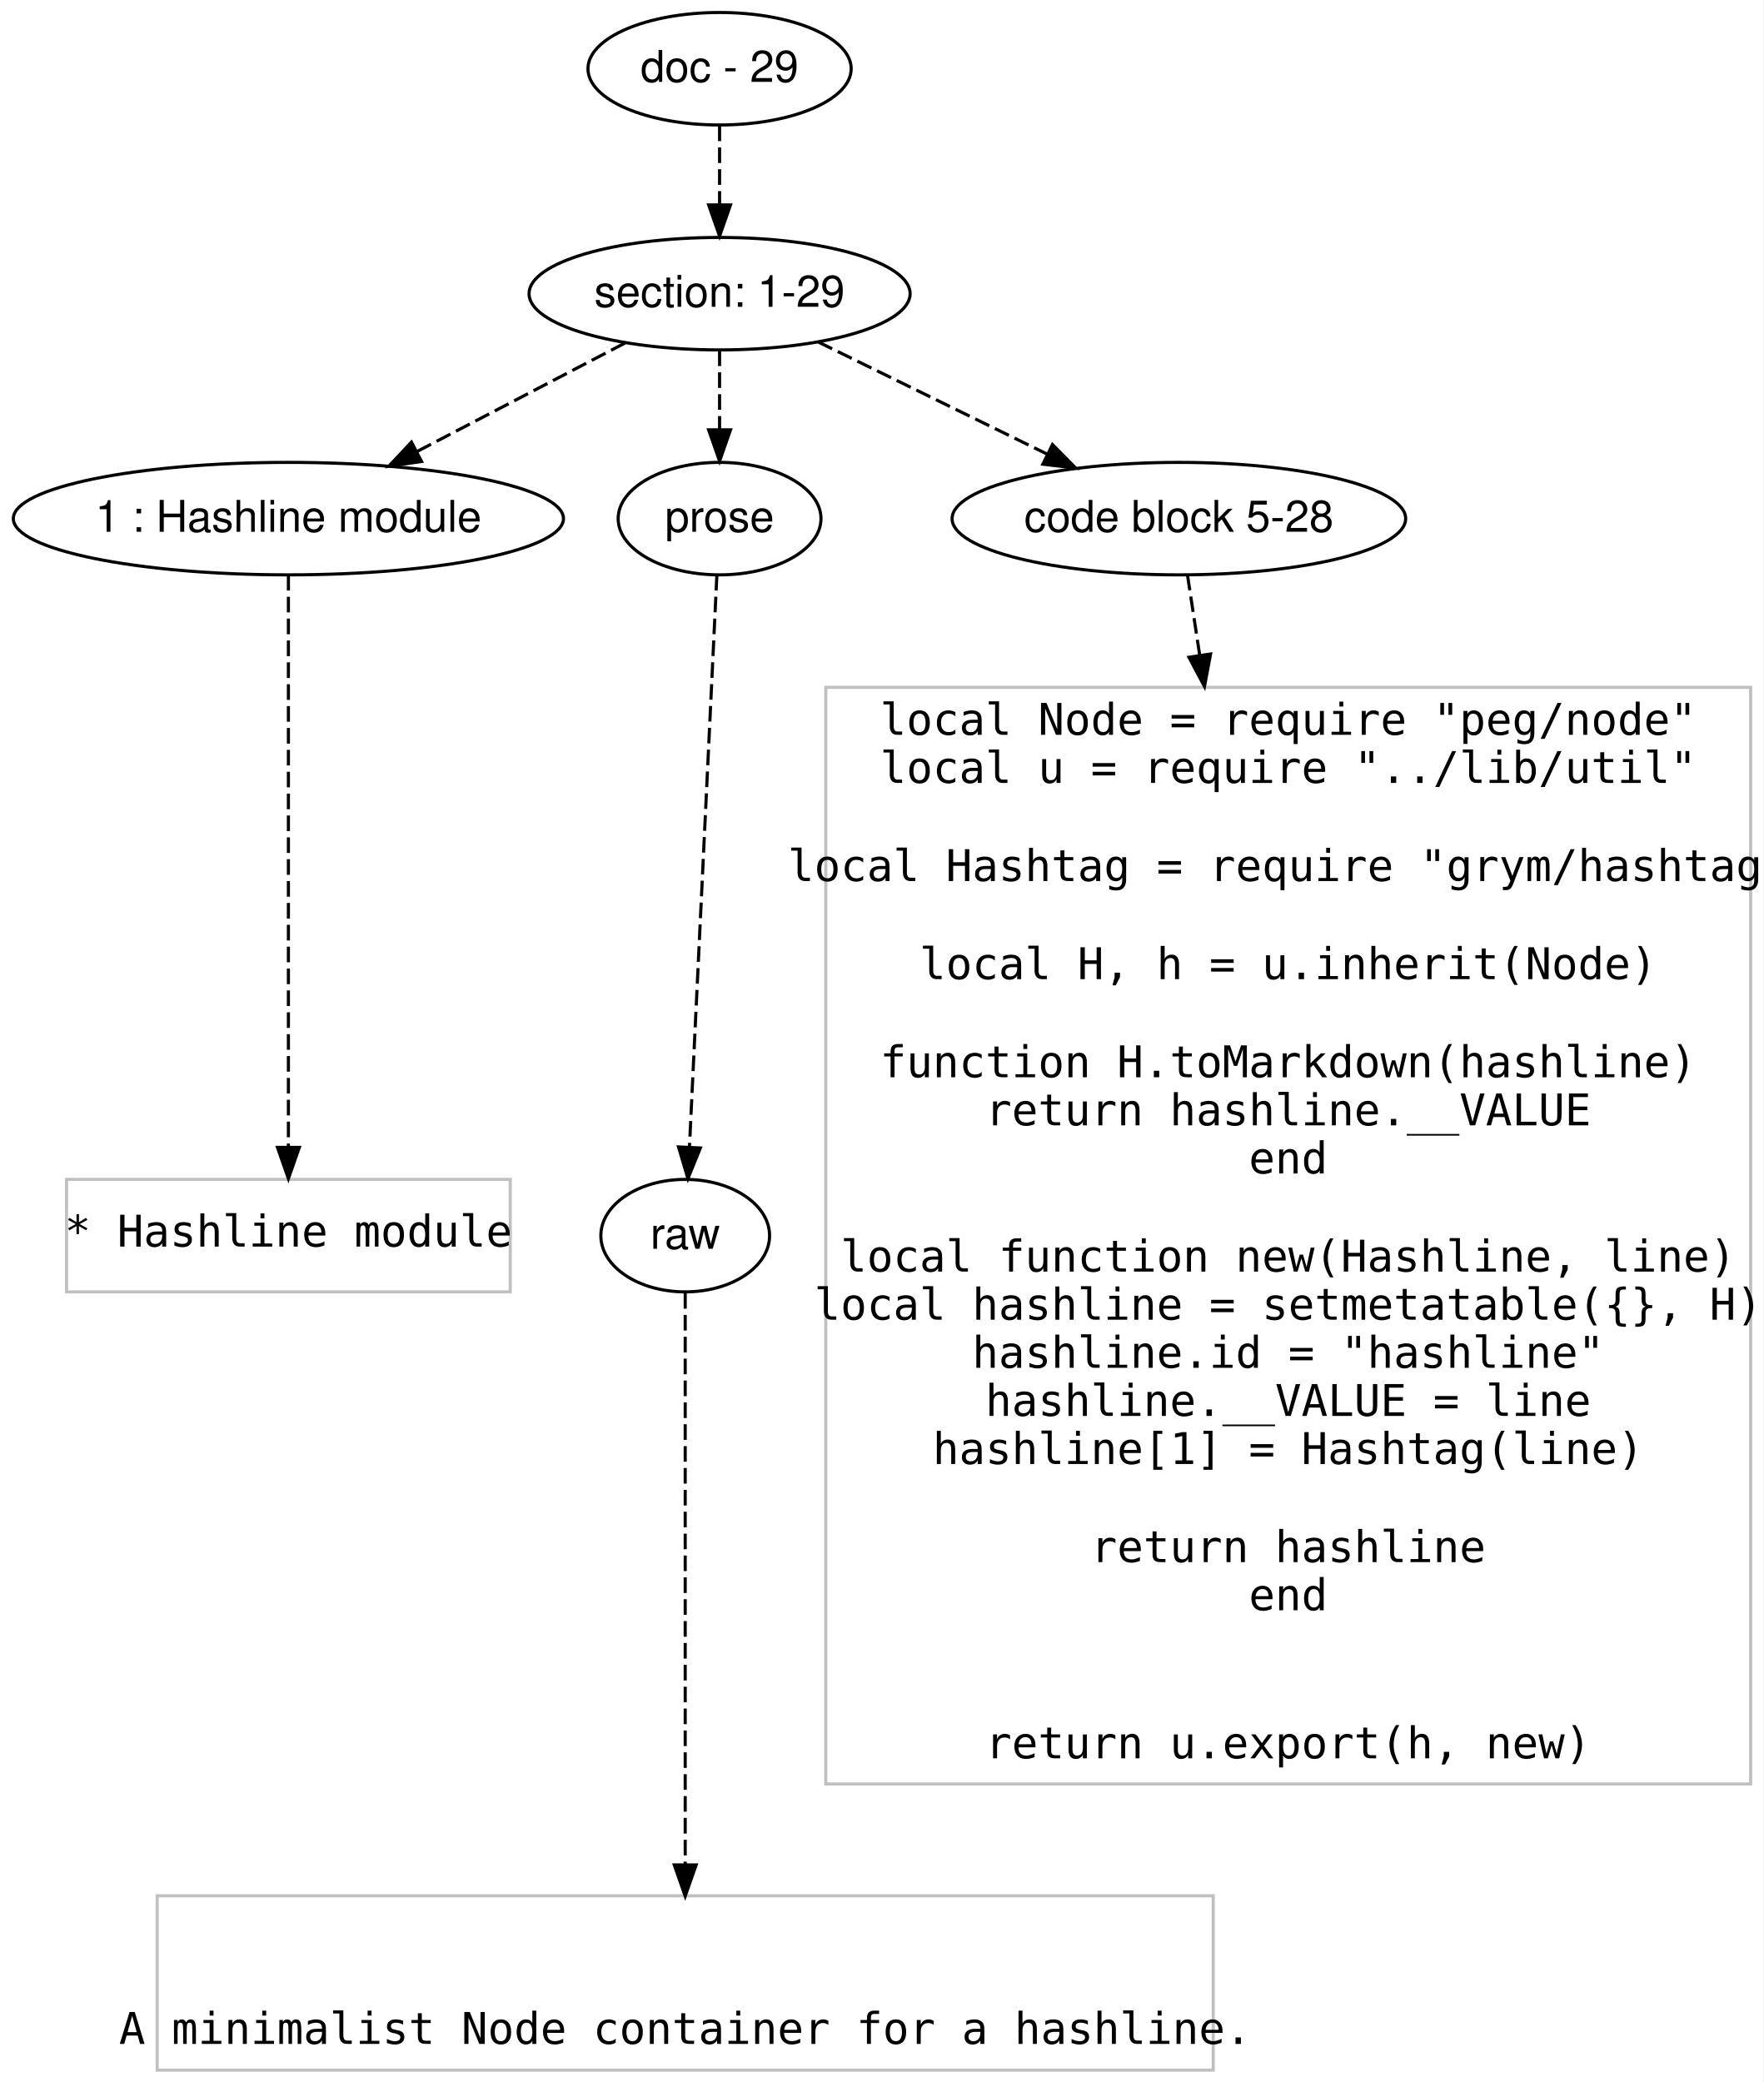
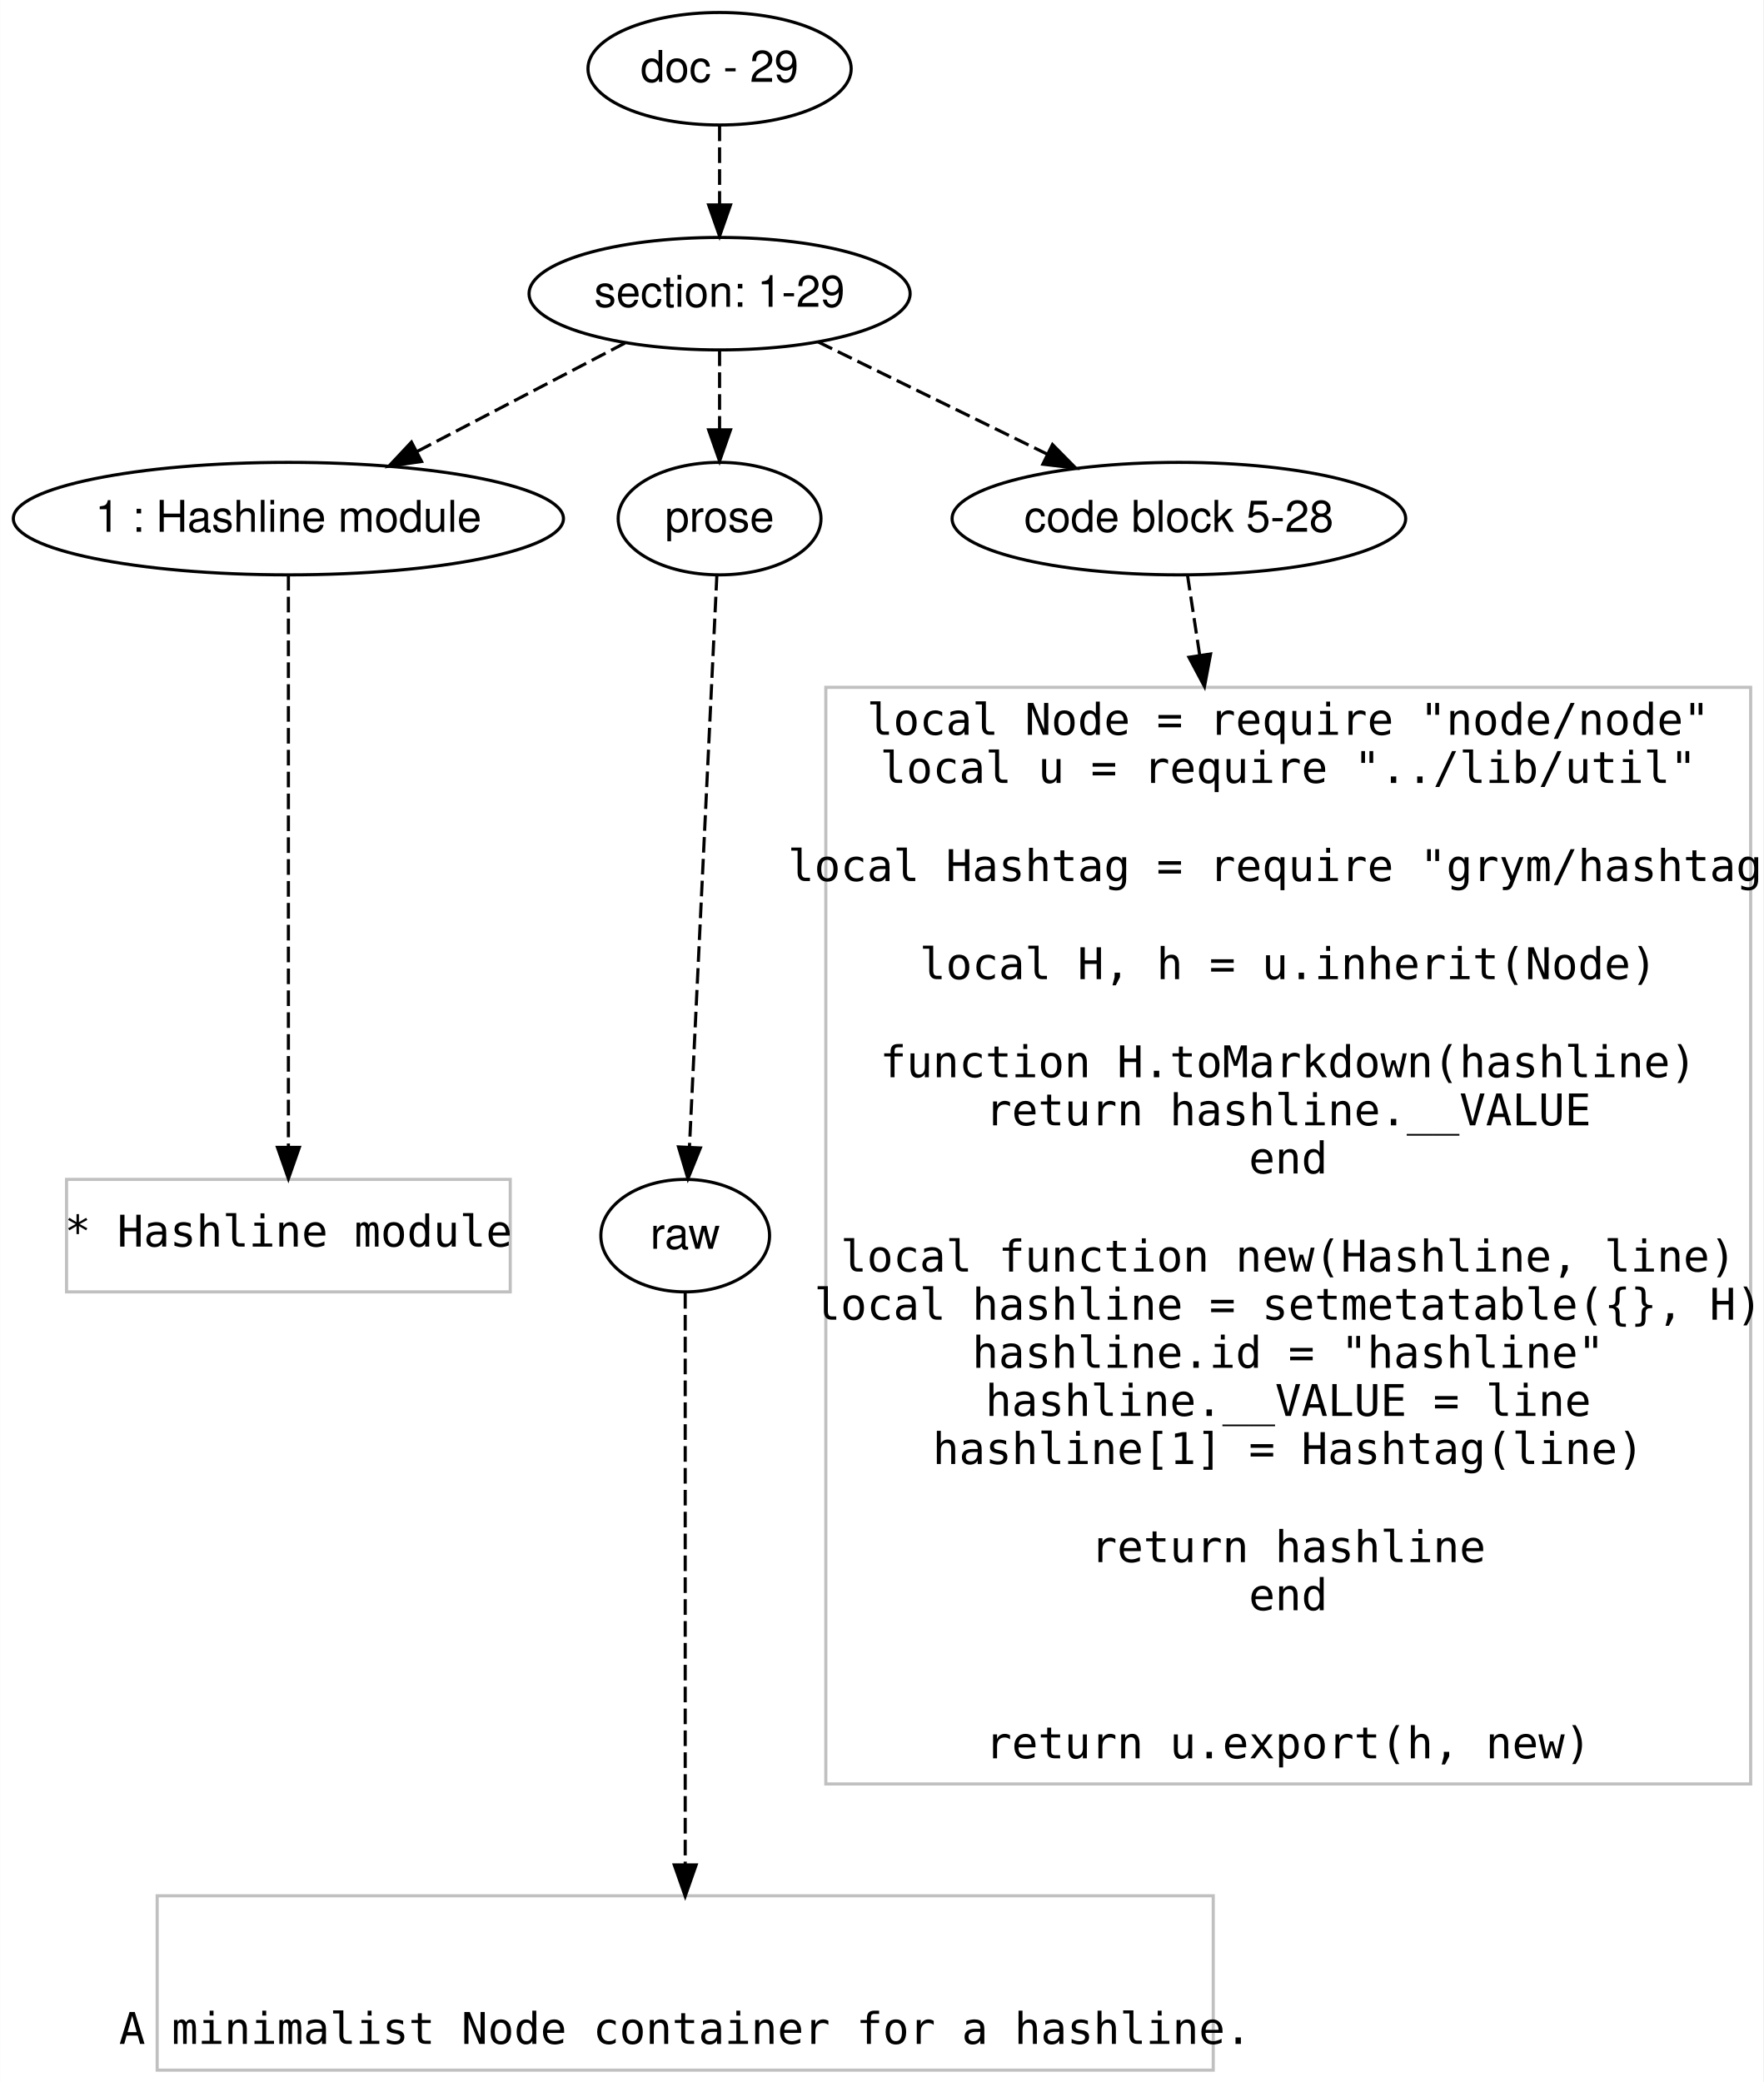
<svg xmlns="http://www.w3.org/2000/svg" width="564pt" height="666pt" viewBox="0.00 0.00 564.27 666.40">
  <g id="graph0" class="graph" transform="scale(1 1) rotate(0) translate(4 662.4005)">
    <polygon fill="#ffffff" stroke="transparent" points="-4,4 -4,-662.4 560.269,-662.4 560.269,4 -4,4" />
    <g id="node1" class="node">
      <ellipse fill="none" stroke="#000000" cx="226.269" cy="-640.4" rx="42.122" ry="18" />
      <text text-anchor="middle" x="226.269" y="-636.201" font-family="Helvetica,sans-Serif" font-size="14.00" fill="#000000">doc - 29</text>
    </g>
    <g id="node2" class="node">
      <ellipse fill="none" stroke="#000000" cx="226.269" cy="-568.4" rx="60.983" ry="18" />
      <text text-anchor="middle" x="226.269" y="-564.201" font-family="Helvetica,sans-Serif" font-size="14.00" fill="#000000">section: 1-29</text>
    </g>
    <g id="edge1" class="edge">
      <path fill="none" stroke="#000000" stroke-dasharray="5,2" d="M226.269,-622.232C226.269,-614.532 226.269,-605.375 226.269,-596.817" />
      <polygon fill="#000000" stroke="#000000" points="229.769,-596.814 226.269,-586.814 222.769,-596.814 229.769,-596.814" />
    </g>
    <g id="node3" class="node">
      <ellipse fill="none" stroke="#000000" cx="88.269" cy="-496.401" rx="88.038" ry="18" />
      <text text-anchor="middle" x="88.269" y="-492.2" font-family="Helvetica,sans-Serif" font-size="14.00" fill="#000000">1 : Hashline module</text>
    </g>
    <g id="edge2" class="edge">
      <path fill="none" stroke="#000000" stroke-dasharray="5,2" d="M195.984,-552.6C176.407,-542.385 150.681,-528.964 129.281,-517.798" />
      <polygon fill="#000000" stroke="#000000" points="130.889,-514.69 120.405,-513.167 127.651,-520.896 130.889,-514.69" />
    </g>
    <g id="node4" class="node">
      <ellipse fill="none" stroke="#000000" cx="226.269" cy="-496.401" rx="32.459" ry="18" />
      <text text-anchor="middle" x="226.269" y="-492.2" font-family="Helvetica,sans-Serif" font-size="14.00" fill="#000000">prose</text>
    </g>
    <g id="edge3" class="edge">
      <path fill="none" stroke="#000000" stroke-dasharray="5,2" d="M226.269,-550.232C226.269,-542.532 226.269,-533.375 226.269,-524.817" />
      <polygon fill="#000000" stroke="#000000" points="229.769,-524.814 226.269,-514.814 222.769,-524.814 229.769,-524.814" />
    </g>
    <g id="node5" class="node">
      <ellipse fill="none" stroke="#000000" cx="373.269" cy="-496.401" rx="72.584" ry="18" />
      <text text-anchor="middle" x="373.269" y="-492.2" font-family="Helvetica,sans-Serif" font-size="14.00" fill="#000000">code block 5-28</text>
    </g>
    <g id="edge4" class="edge">
      <path fill="none" stroke="#000000" stroke-dasharray="5,2" d="M257.804,-552.955C279.253,-542.449 307.873,-528.431 331.252,-516.98" />
      <polygon fill="#000000" stroke="#000000" points="332.815,-520.112 340.256,-512.57 329.736,-513.825 332.815,-520.112" />
    </g>
    <g id="node6" class="node">
      <polygon fill="none" stroke="#c0c0c0" points="159.269,-284.9 17.269,-284.9 17.269,-248.9 159.269,-248.9 159.269,-284.9" />
      <text text-anchor="middle" x="88.269" y="-263.4" font-family="Inconsolata" font-size="14.00" fill="#000000"> * Hashline module</text>
    </g>
    <g id="edge5" class="edge">
      <path fill="none" stroke="#000000" stroke-dasharray="5,2" d="M88.269,-478.392C88.269,-438.689 88.269,-343.361 88.269,-295.432" />
      <polygon fill="#000000" stroke="#000000" points="91.769,-295.143 88.269,-285.143 84.769,-295.143 91.769,-295.143" />
    </g>
    <g id="node7" class="node">
      <ellipse fill="none" stroke="#000000" cx="215.269" cy="-266.9" rx="27" ry="18" />
      <text text-anchor="middle" x="215.269" y="-262.7" font-family="Helvetica,sans-Serif" font-size="14.00" fill="#000000">raw</text>
    </g>
    <g id="edge6" class="edge">
      <path fill="none" stroke="#000000" stroke-dasharray="5,2" d="M225.406,-478.392C223.503,-438.689 218.934,-343.361 216.636,-295.432" />
      <polygon fill="#000000" stroke="#000000" points="220.118,-294.964 216.143,-285.143 213.126,-295.299 220.118,-294.964" />
    </g>
    <g id="node9" class="node">
      <polygon fill="none" stroke="#c0c0c0" points="556.269,-442.401 260.269,-442.401 260.269,-91.4 556.269,-91.4 556.269,-442.401" />
-       <text text-anchor="middle" x="408.269" y="-427.2" font-family="Inconsolata" font-size="14.00" fill="#000000">local Node = require "peg/node"</text>
+       <text text-anchor="middle" x="408.269" y="-427.2" font-family="Inconsolata" font-size="14.00" fill="#000000">local Node = require "node/node"</text>
      <text text-anchor="middle" x="408.269" y="-411.8" font-family="Inconsolata" font-size="14.00" fill="#000000">local u = require "../lib/util"</text>
      <text text-anchor="middle" x="408.269" y="-380.4" font-family="Inconsolata" font-size="14.00" fill="#000000">local Hashtag = require "grym/hashtag"</text>
      <text text-anchor="middle" x="408.269" y="-349" font-family="Inconsolata" font-size="14.00" fill="#000000">local H, h = u.inherit(Node)</text>
      <text text-anchor="middle" x="408.269" y="-317.6" font-family="Inconsolata" font-size="14.00" fill="#000000">function H.toMarkdown(hashline)</text>
      <text text-anchor="middle" x="408.269" y="-302.2" font-family="Inconsolata" font-size="14.00" fill="#000000">  return hashline.__VALUE</text>
      <text text-anchor="middle" x="408.269" y="-286.8" font-family="Inconsolata" font-size="14.00" fill="#000000">end</text>
      <text text-anchor="middle" x="408.269" y="-255.4" font-family="Inconsolata" font-size="14.00" fill="#000000">local function new(Hashline, line)</text>
      <text text-anchor="middle" x="408.269" y="-240" font-family="Inconsolata" font-size="14.00" fill="#000000">    local hashline = setmetatable({}, H)</text>
      <text text-anchor="middle" x="408.269" y="-224.6" font-family="Inconsolata" font-size="14.00" fill="#000000">    hashline.id = "hashline"</text>
      <text text-anchor="middle" x="408.269" y="-209.2" font-family="Inconsolata" font-size="14.00" fill="#000000">    hashline.__VALUE = line</text>
      <text text-anchor="middle" x="408.269" y="-193.8" font-family="Inconsolata" font-size="14.00" fill="#000000">    hashline[1] = Hashtag(line)</text>
      <text text-anchor="middle" x="408.269" y="-162.4" font-family="Inconsolata" font-size="14.00" fill="#000000">    return hashline </text>
      <text text-anchor="middle" x="408.269" y="-147" font-family="Inconsolata" font-size="14.00" fill="#000000">end</text>
      <text text-anchor="middle" x="408.269" y="-99.6" font-family="Inconsolata" font-size="14.00" fill="#000000">return u.export(h, new)</text>
    </g>
    <g id="edge8" class="edge">
      <path fill="none" stroke="#000000" stroke-dasharray="5,2" d="M376.015,-478.392C377.09,-471.345 378.432,-462.546 379.953,-452.571" />
      <polygon fill="#000000" stroke="#000000" points="383.416,-453.079 381.464,-442.665 376.496,-452.023 383.416,-453.079" />
    </g>
    <g id="node8" class="node">
      <polygon fill="none" stroke="#c0c0c0" points="384.269,-55.602 46.269,-55.602 46.269,.202 384.269,.202 384.269,-55.602" />
      <text text-anchor="middle" x="215.269" y="-8.2" font-family="Inconsolata" font-size="14.00" fill="#000000">   A minimalist Node container for a hashline.</text>
    </g>
    <g id="edge7" class="edge">
      <path fill="none" stroke="#000000" stroke-dasharray="5,2" d="M215.269,-248.528C215.269,-209.534 215.269,-117.806 215.269,-65.668" />
      <polygon fill="#000000" stroke="#000000" points="218.769,-65.486 215.269,-55.486 211.769,-65.486 218.769,-65.486" />
    </g>
  </g>
</svg>
